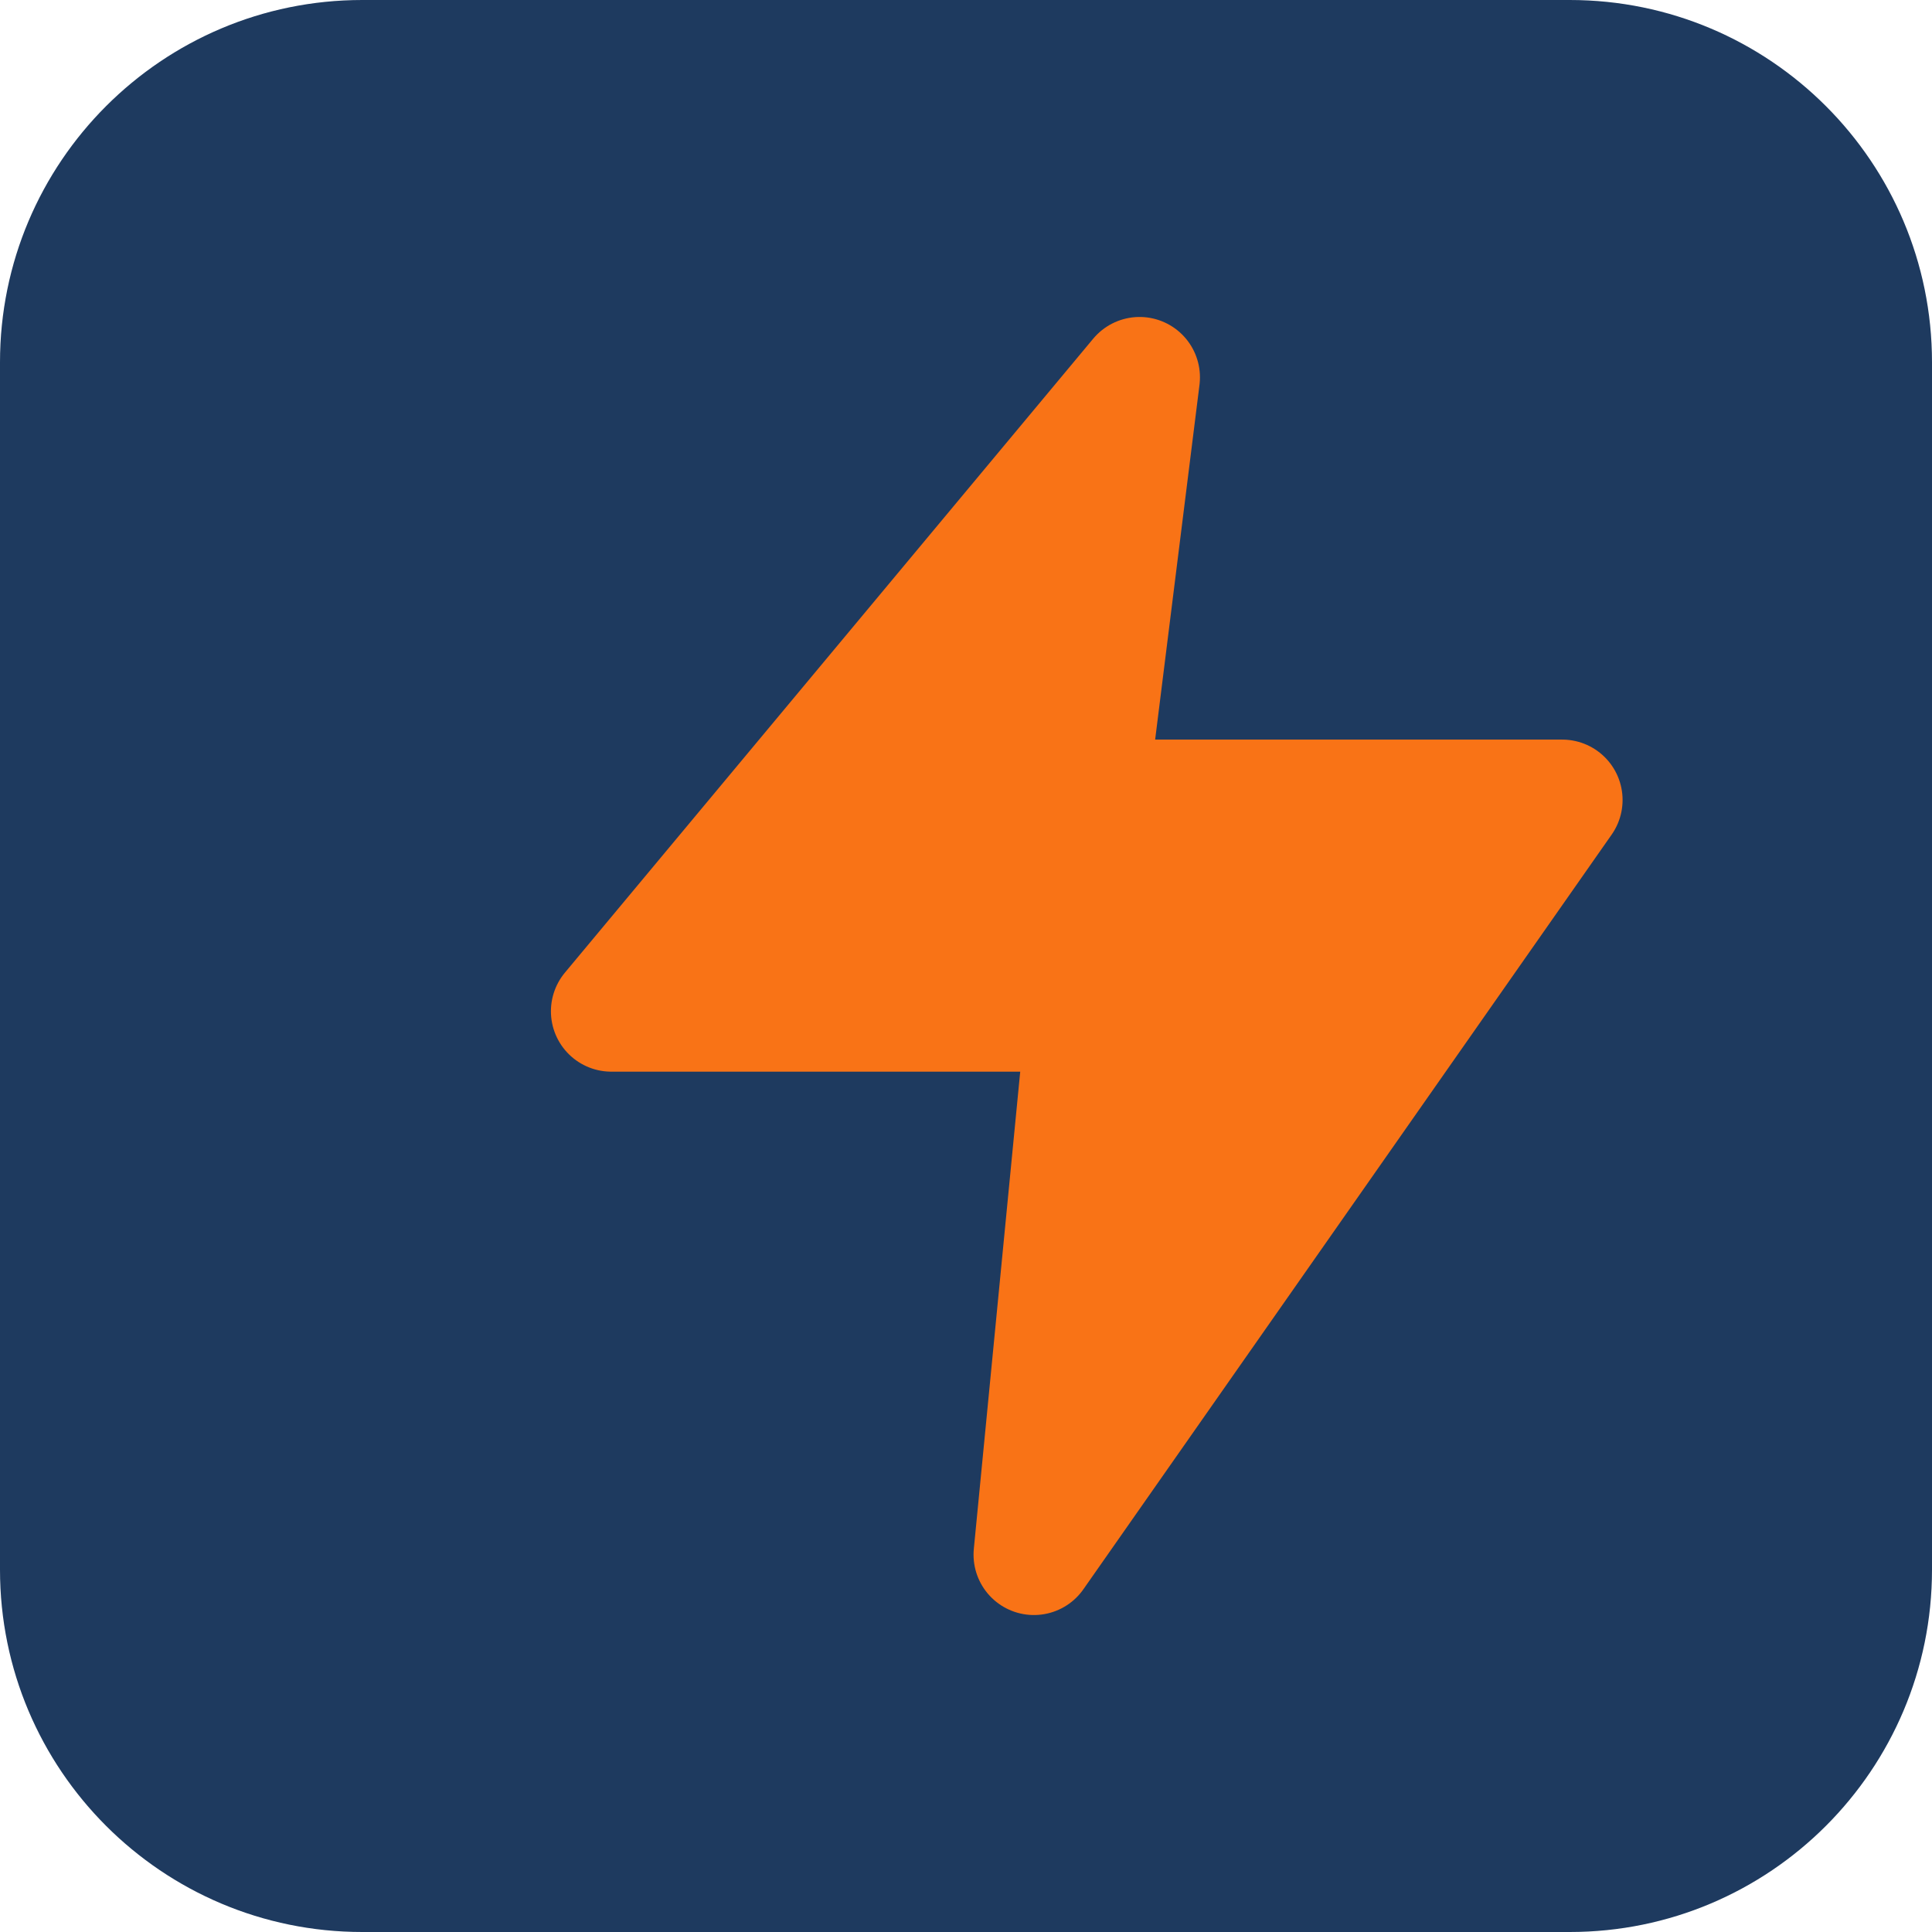
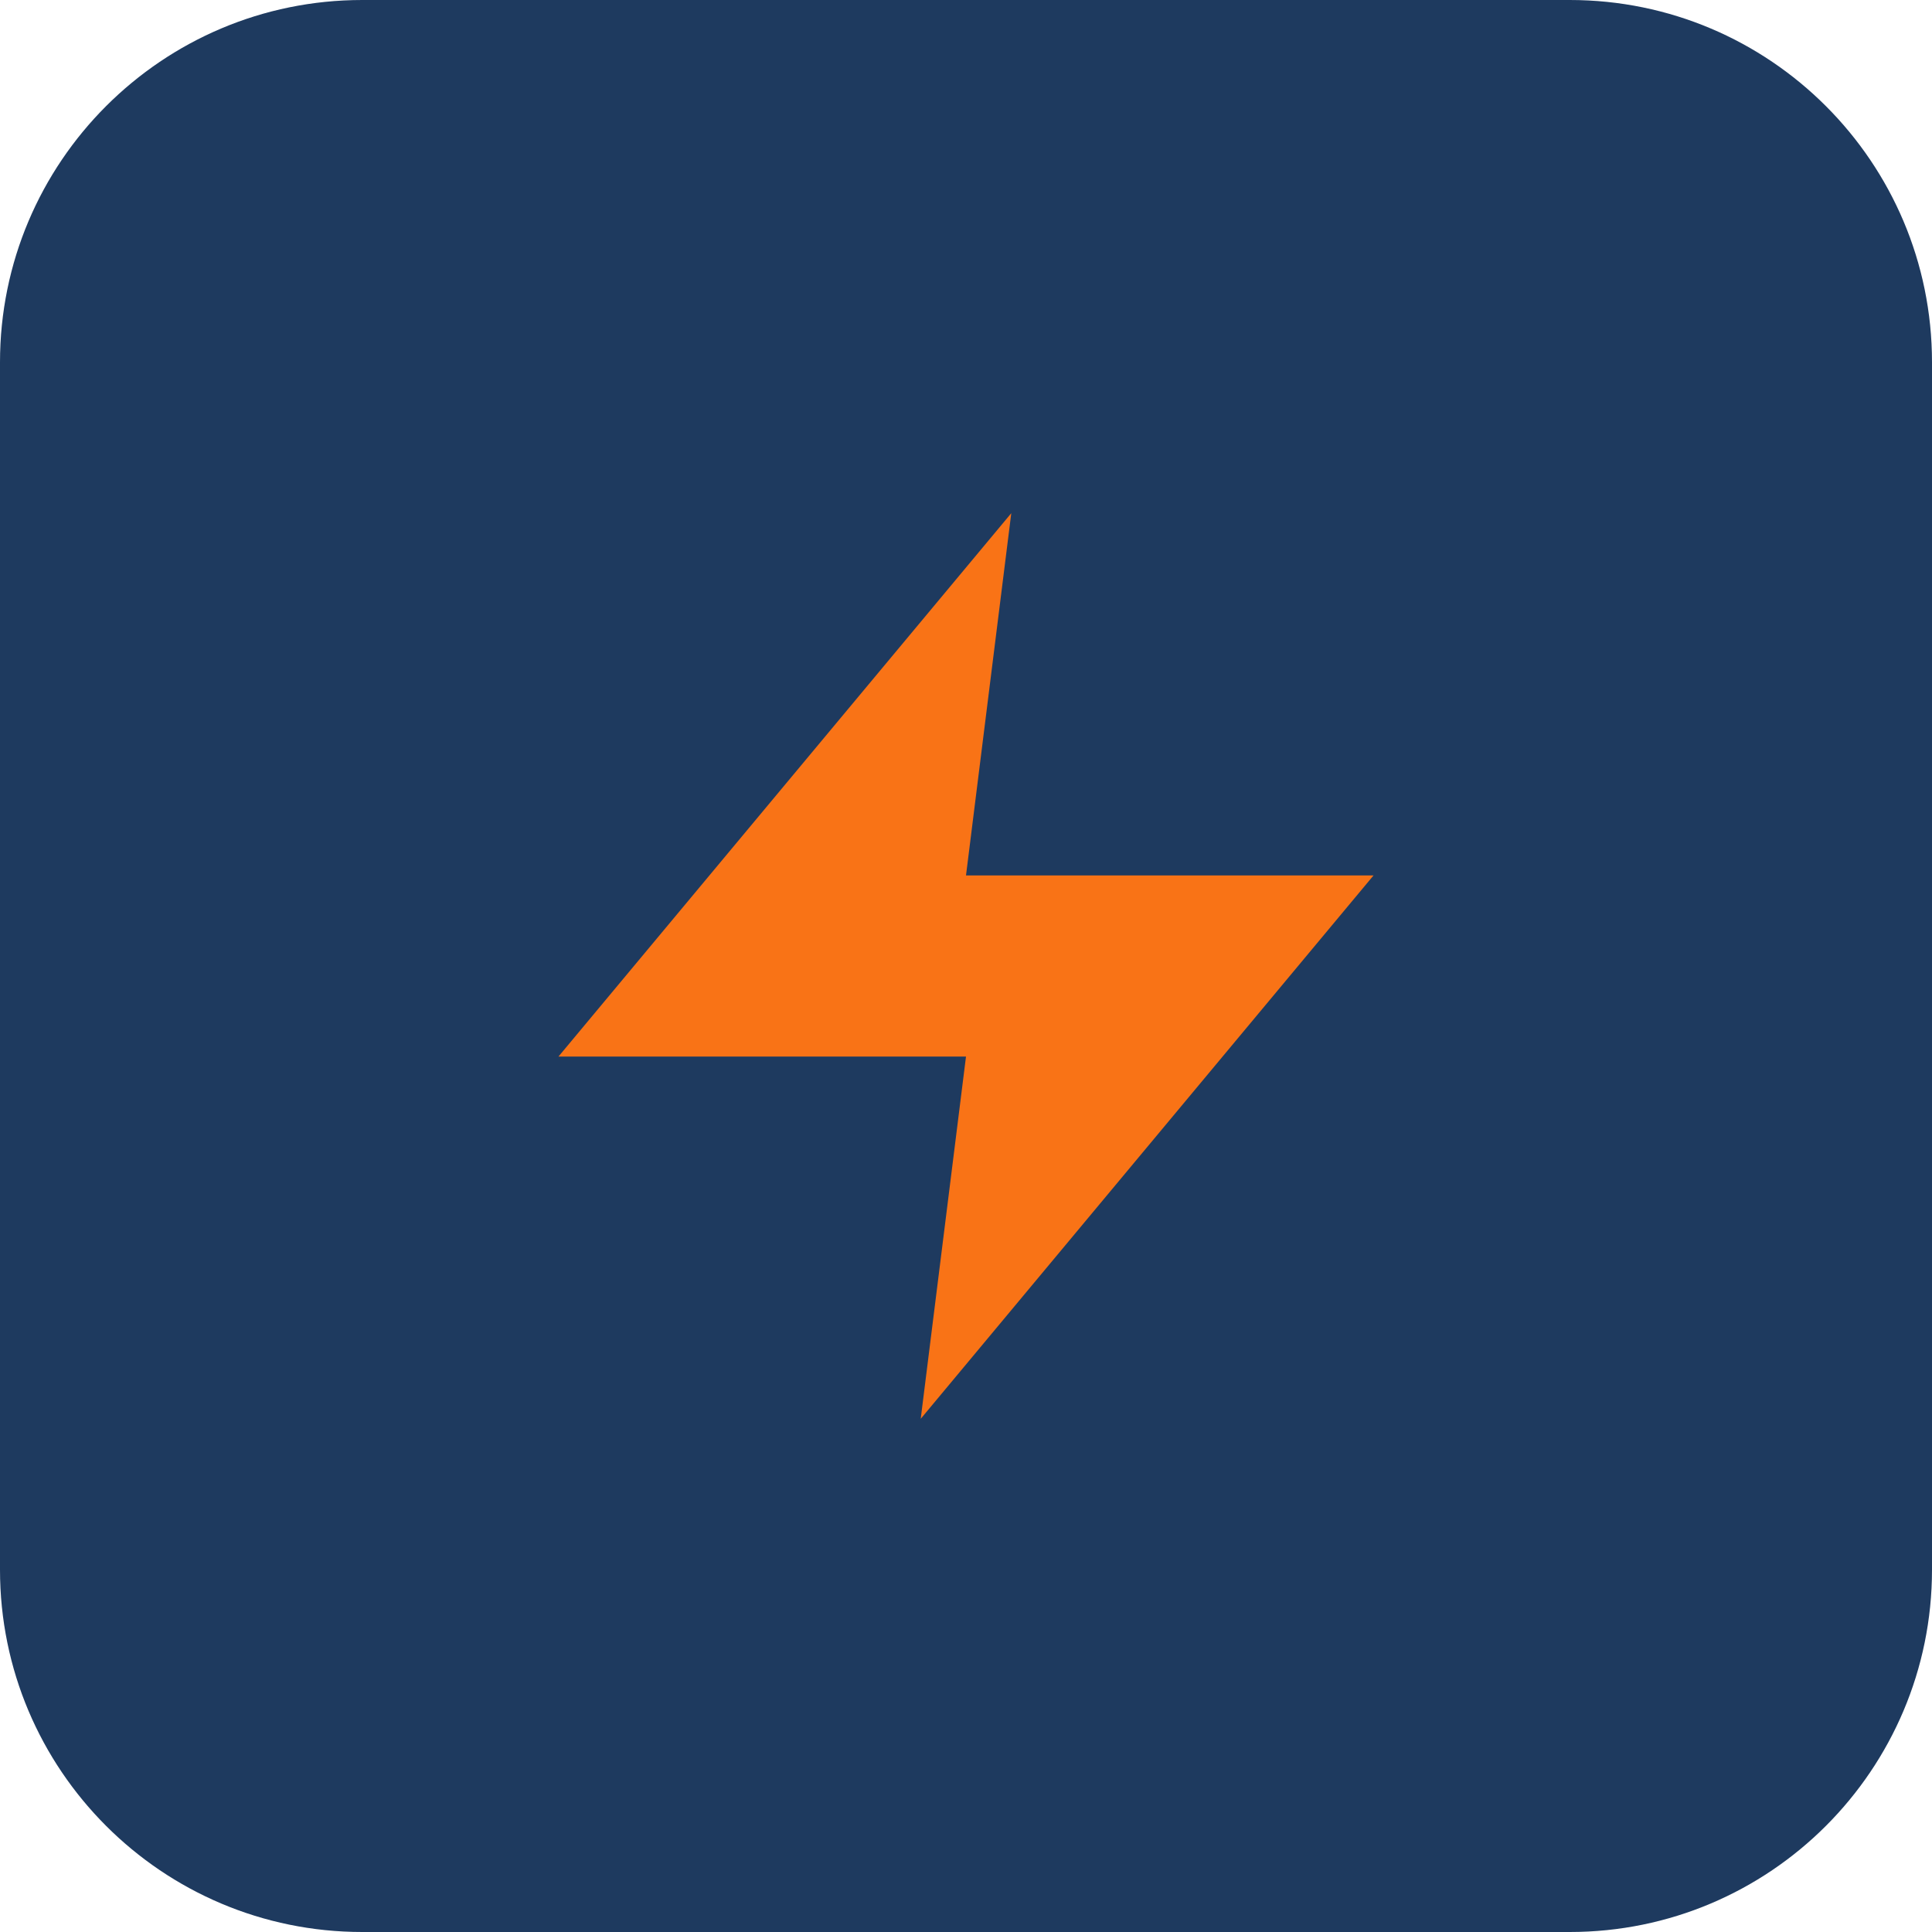
<svg xmlns="http://www.w3.org/2000/svg" viewBox="0 0 256 256" width="256" height="256">
  <rect x="0" y="0" width="256" height="256" rx="48" ry="48" fill="#1e3a5f" />
-   <g transform="translate(60 50)" fill="none" stroke="#f97316" stroke-width="16" stroke-linecap="round" stroke-linejoin="round">
-     <polygon points="91 0 21 84 84 84 77 156 147 56 84 56 91 0" fill="#f97316" />
-   </g>
+   <polygon points="134 68 74 140 128 140 122 188 182 116 128 116 134 68" fill="#f97316" />
</svg>
